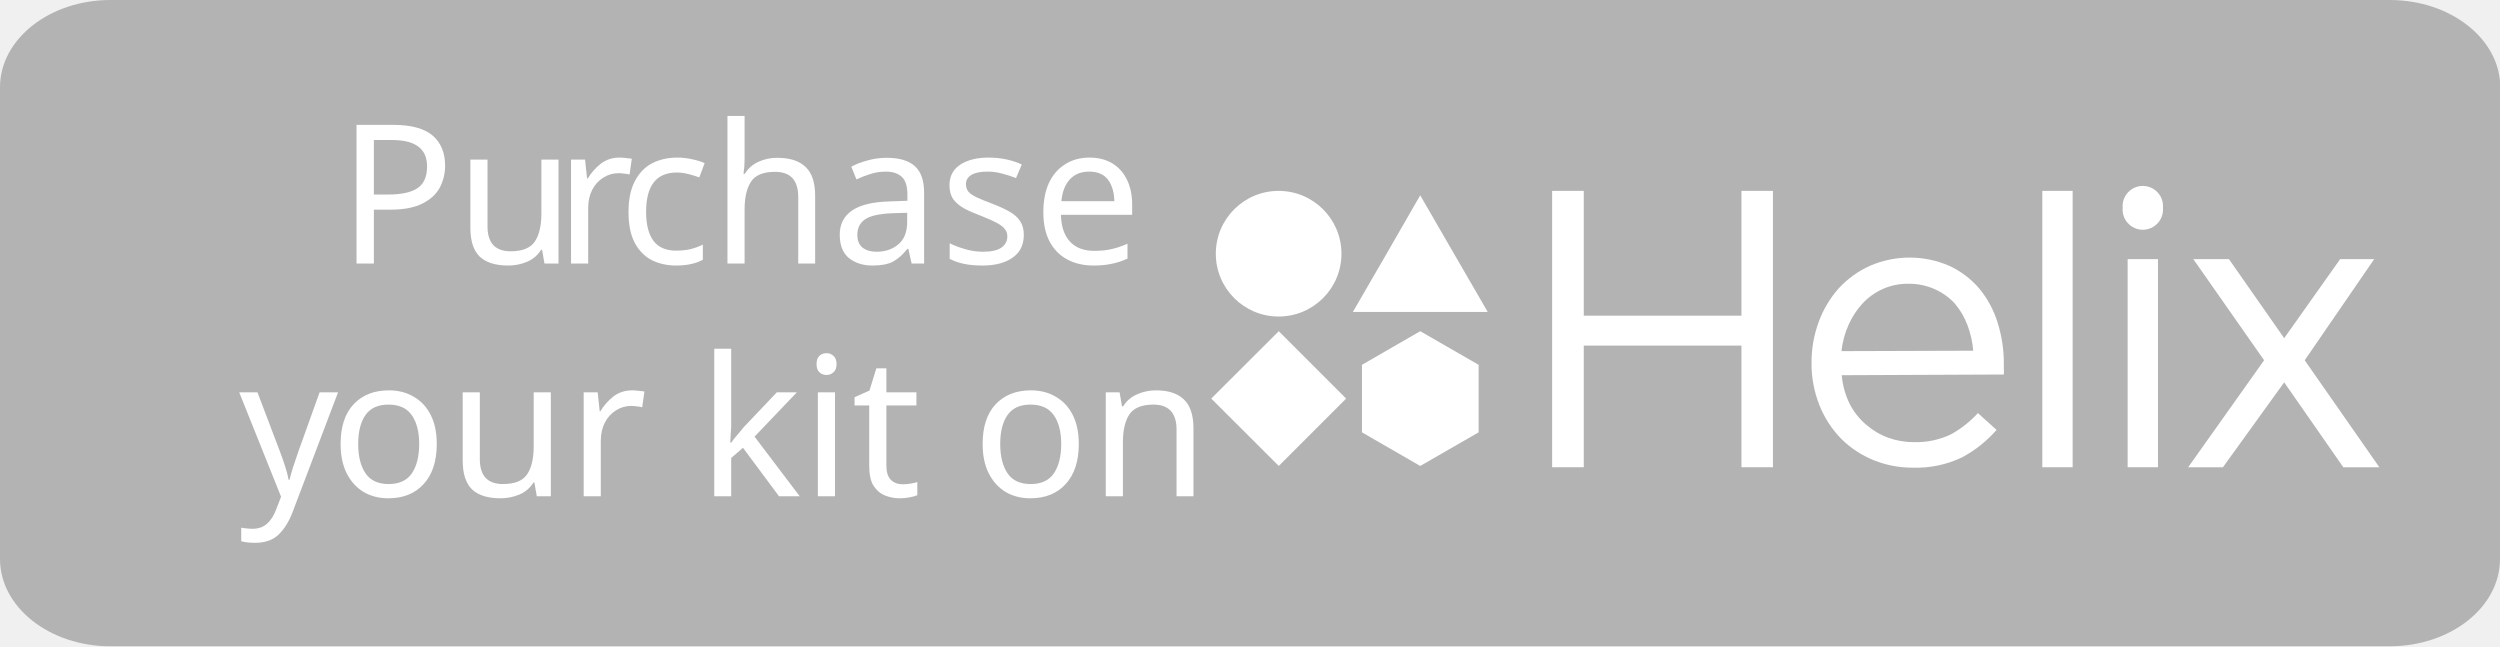
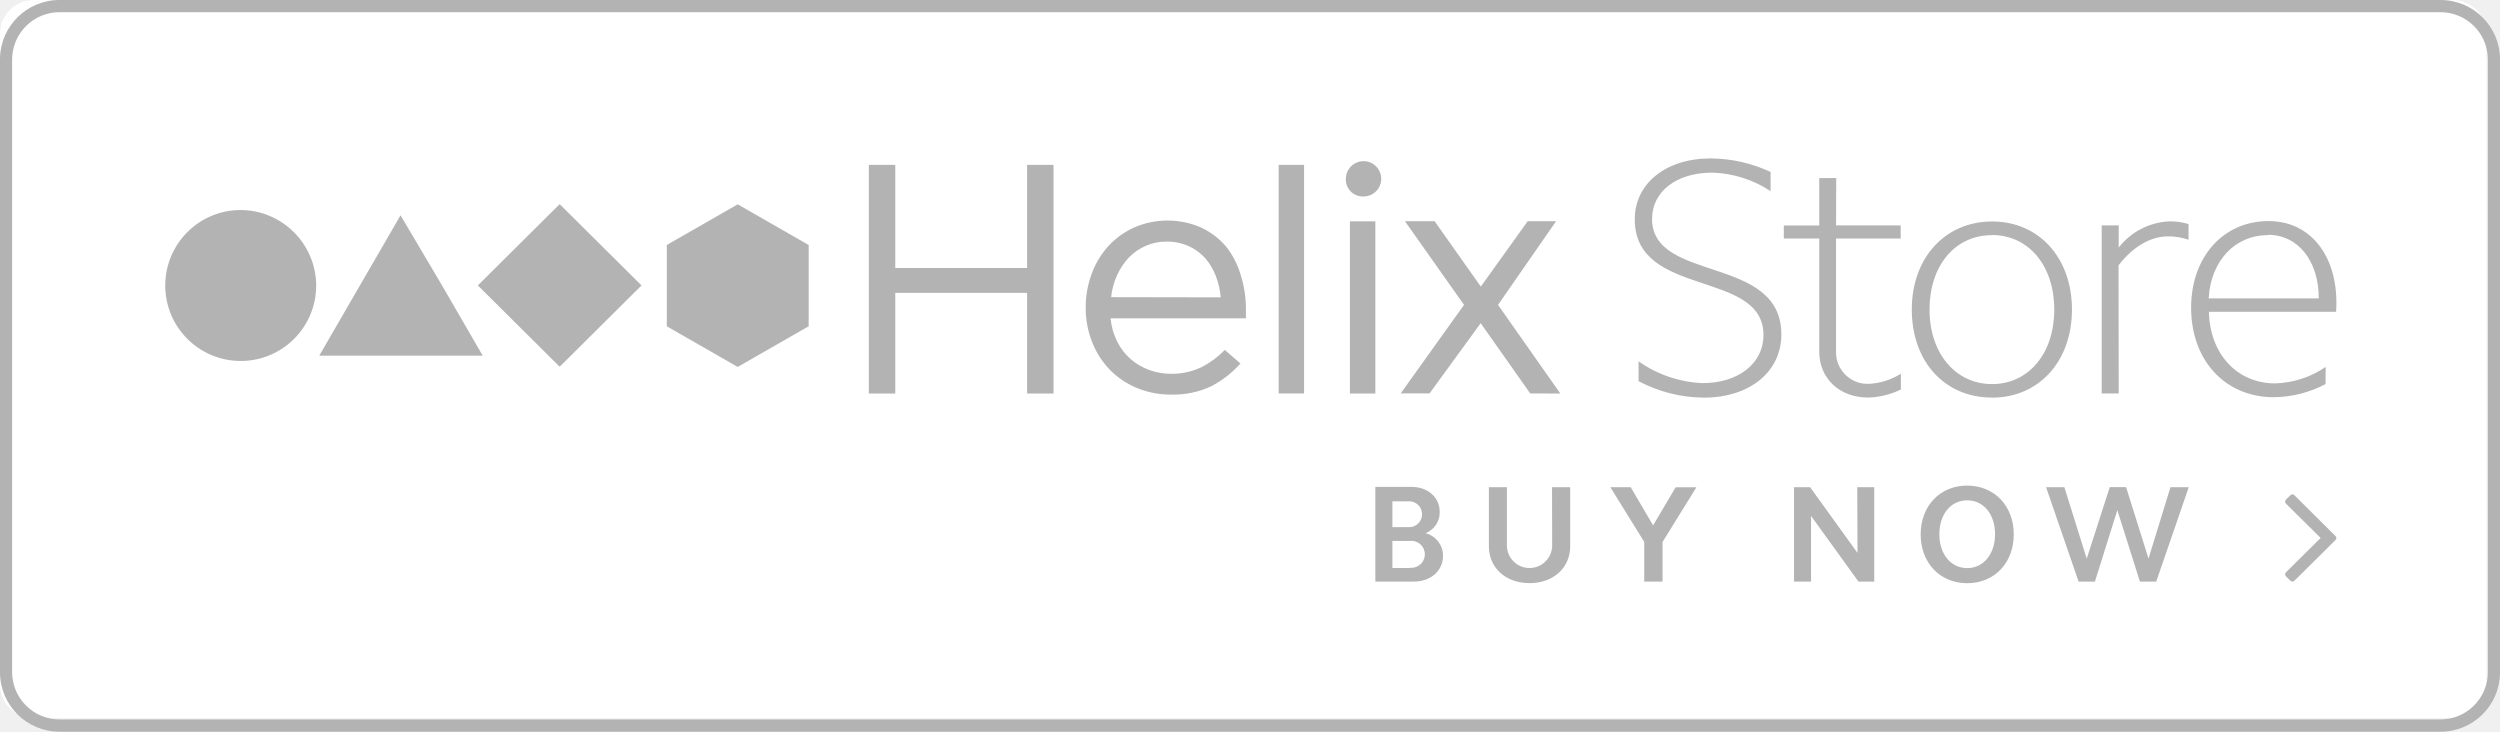
- <svg xmlns="http://www.w3.org/2000/svg" viewBox="0 0 175.5 45.37">
+ <svg xmlns="http://www.w3.org/2000/svg" viewBox="0 0 369 107.99">
  <defs>
-     <style>.cls-1{fill:#b3b3b3;}.cls-2{font-size:13.62px;font-family:TitilliumWeb-Light, Titillium Web;}.cls-2,.cls-6{fill:#fff;}.cls-3{letter-spacing:-0.01em;}.cls-4{letter-spacing:0em;}.cls-5{letter-spacing:-0.01em;}</style>
+     <style>.cls-1{isolation:isolate;}.cls-2{fill:#fff;}.cls-3{fill:#b3b3b3;fill-rule:evenodd;}</style>
  </defs>
  <g id="Warstwa_2" data-name="Warstwa 2">
-     <g id="Layer_1" data-name="Layer 1">
-       <path class="cls-1" d="M175.5,39.24c0,3.39-3.47,6.13-7.76,6.13H7.76C3.47,45.37,0,42.62,0,39.24V6.13C0,2.75,3.47,0,7.76,0h160c4.28,0,7.76,2.75,7.76,6.13Z" />
-       <text class="cls-2" transform="translate(23.7 18.5)">Pu<tspan class="cls-3" x="15.23" y="0">r</tspan>
-         <tspan class="cls-4" x="19.67" y="0">chase</tspan>
-         <tspan class="cls-5" x="-6.92" y="16.34">y</tspan>
-         <tspan x="-0.54" y="16.34">our kit on</tspan>
-       </text>
-       <path class="cls-6" d="M94.17,17.81a4.41,4.41,0,1,1-4.41-4.41,4.41,4.41,0,0,1,4.41,4.41Z" />
-       <polygon class="cls-6" points="103.8 30.35 99.7 32.71 95.61 30.35 95.61 25.61 99.7 23.25 103.8 25.61 103.8 30.35 103.8 30.35" />
-       <polygon class="cls-6" points="99.7 13.71 102.07 17.81 104.44 21.9 99.7 21.9 94.97 21.9 97.34 17.81 99.7 13.71 99.7 13.71" />
-       <polygon class="cls-6" points="89.77 32.71 85.03 27.98 89.77 23.25 94.5 27.98 89.77 32.71 89.77 32.71" />
-       <polygon class="cls-6" points="122.25 32.8 122.25 24.26 111.18 24.26 111.18 32.8 108.96 32.8 108.96 13.4 111.18 13.4 111.18 22.16 122.25 22.16 122.25 13.4 124.46 13.4 124.46 32.8 122.25 32.8 122.25 32.8" />
-       <polygon class="cls-6" points="143.37 32.8 143.37 13.4 145.5 13.4 145.5 32.8 143.37 32.8 143.37 32.8" />
-       <path class="cls-6" d="M151.84,14.59a1.42,1.42,0,1,1-2.83,0,1.42,1.42,0,1,1,2.83,0Z" />
-       <polygon class="cls-6" points="149.36 32.8 149.36 18.19 151.49 18.19 151.49 32.8 149.36 32.8 149.36 32.8" />
-       <polygon class="cls-6" points="164.28 18.19 166.67 18.19 161.79 25.29 167.03 32.8 164.5 32.8 160.35 26.84 156.05 32.8 153.61 32.8 158.94 25.29 153.97 18.19 156.47 18.19 160.35 23.74 164.28 18.19 164.28 18.19" />
-       <path class="cls-6" d="M138.52,24.62a6.61,6.61,0,0,0-.41-1.81,5.09,5.09,0,0,0-.89-1.51,4.19,4.19,0,0,0-1.4-1,4.42,4.42,0,0,0-1.88-.38,4.26,4.26,0,0,0-1.73.35,4.43,4.43,0,0,0-1.43,1,5.5,5.5,0,0,0-1,1.51,6.06,6.06,0,0,0-.51,1.87Zm-9.23,1.72a5.64,5.64,0,0,0,.55,2A4.79,4.79,0,0,0,131,29.81a5,5,0,0,0,1.56.92,5.23,5.23,0,0,0,1.81.31,5.69,5.69,0,0,0,2.59-.55A7.48,7.48,0,0,0,138.85,29l1.31,1.18a8.63,8.63,0,0,1-2.43,1.93,7.44,7.44,0,0,1-3.45.72,7.22,7.22,0,0,1-2.76-.53,6.86,6.86,0,0,1-2.27-1.5,7.13,7.13,0,0,1-1.52-2.34,7.85,7.85,0,0,1-.56-3,8.17,8.17,0,0,1,.51-2.88,7.24,7.24,0,0,1,1.41-2.35,6.7,6.7,0,0,1,2.18-1.57,7,7,0,0,1,5.57,0,6.24,6.24,0,0,1,2.11,1.6,7,7,0,0,1,1.28,2.38,9.54,9.54,0,0,1,.44,2.92v.31a4,4,0,0,1,0,.42Z" />
+     <g id="Prostokąt_1" data-name="Prostokąt 1" class="cls-1">
+       <g id="Prostokąt_1-2" data-name="Prostokąt 1">
+         <rect class="cls-2" width="367" height="106" rx="5" ry="5" />
+       </g>
+     </g>
+     <g id="helix" class="cls-1">
+       <g id="helix-2" data-name="helix">
+         <path class="cls-3" d="M35.42,31A11.14,11.14,0,1,0,46.67,42.13,11.2,11.2,0,0,0,35.42,31Zm63,5.16v12l10.47,6,10.47-6v-12l-10.47-6Zm-39.3-4.38-6,10.36-6,10.36H71.25l-6-10.36ZM70.53,42.13l12.08,12,12.08-12-12.08-12Zm81.07-2.57H132.14V24.33h-3.9V58.09h3.9V43.23H151.6V58.09h3.9V24.33h-3.9Zm37.13,18.52h3.75V24.33h-3.75ZM201.13,29a2.61,2.61,0,1,0-2.48-2.6A2.49,2.49,0,0,0,201.13,29ZM203,32.67h-3.75V58.09H203Zm27.31,25.42L221.11,45l8.57-12.35h-4.19l-6.92,9.65-6.82-9.65h-4.38L216.09,45l-9.35,13.07H211l7.55-10.37,7.31,10.37ZM180.93,36.34a10.9,10.9,0,0,0-3.7-2.78,12.36,12.36,0,0,0-9.79,0,11.76,11.76,0,0,0-3.83,2.74,12.57,12.57,0,0,0-2.47,4.09,14.08,14.08,0,0,0-.89,5,13.52,13.52,0,0,0,1,5.23,12.36,12.36,0,0,0,2.67,4.07,12.07,12.07,0,0,0,4,2.62,12.79,12.79,0,0,0,4.86.93A13.17,13.17,0,0,0,178.81,57a15.18,15.18,0,0,0,4.28-3.35l-2.31-2a13.12,13.12,0,0,1-3.39,2.52,10.08,10.08,0,0,1-4.55,1,9.29,9.29,0,0,1-3.18-.55,8.81,8.81,0,0,1-2.74-1.59,8.36,8.36,0,0,1-2-2.57,9.7,9.7,0,0,1-1-3.47H183.9a6.56,6.56,0,0,0,0-.74v-.55a16.45,16.45,0,0,0-.77-5.09A12.1,12.1,0,0,0,180.93,36.34ZM164,43.86a10.42,10.42,0,0,1,.89-3.26A9.57,9.57,0,0,1,166.63,38a7.8,7.8,0,0,1,2.51-1.73,7.56,7.56,0,0,1,3-.61,7.84,7.84,0,0,1,3.3.66,7.39,7.39,0,0,1,2.46,1.8,8.84,8.84,0,0,1,1.56,2.63,11.46,11.46,0,0,1,.72,3.14Zm79.85-11.58c0-4,3.59-6.8,8.87-6.8a16.53,16.53,0,0,1,8.62,2.73V25.38a21.33,21.33,0,0,0-8.82-2c-6.67,0-11.23,3.72-11.23,9,0,11.66,19,7.34,19,17.07,0,4.17-3.69,7.1-9,7.1a17.69,17.69,0,0,1-9.44-3.22v2.93a20.88,20.88,0,0,0,9.64,2.43c6.77,0,11.44-3.82,11.44-9.33C262.92,37.54,243.84,41.81,243.84,32.28Zm27.18-6h-2.51v7h-5.23v1.93h5.23V51.88c0,4,3,6.8,7.23,6.8a11.68,11.68,0,0,0,4.82-1.19V55.16a9.82,9.82,0,0,1-4.62,1.49A4.66,4.66,0,0,1,271,51.78V35.21h9.54V33.27H271Zm23,32.41c6.92,0,11.79-5.36,11.79-13s-4.87-13-11.79-13-11.85,5.36-11.85,13S287,58.68,294,58.68Zm0-24c5.38,0,9.18,4.51,9.18,11s-3.8,11-9.18,11-9.23-4.52-9.23-11S288.56,34.71,294,34.71Zm18.67,4.47c2.15-2.78,4.72-4.27,7.33-4.27a8.88,8.88,0,0,1,3,.5V33.07a9.31,9.31,0,0,0-2.77-.4,10.06,10.06,0,0,0-7.54,3.87V33.27h-2.51V58.08h2.51Zm30.57,15a13.92,13.92,0,0,1-7.44,2.43c-5.64,0-9.64-4.32-9.8-10.57h18.77a12.16,12.16,0,0,0,.05-1.39c0-7-3.9-12-10-12-6.72,0-11.44,5.31-11.44,12.8,0,7.74,5,13.2,12.2,13.2a16.78,16.78,0,0,0,7.64-1.94Zm-8.51-19.5c4.46,0,7.49,3.87,7.49,9.38H326C326.31,38.53,329.85,34.71,334.72,34.71Zm-124.26,44a3.26,3.26,0,0,0,2-3.1c0-2.14-1.74-3.7-4.17-3.7H203V85.84h5.68c2.52,0,4.31-1.58,4.31-3.83A3.42,3.42,0,0,0,210.46,78.71ZM205.52,74h2.27a1.91,1.91,0,1,1,0,3.8h-2.27Zm2.58,9.84h-2.58v-4h2.58a2,2,0,0,1,2.21,2A2,2,0,0,1,208.09,83.8Zm21-3.34a3.34,3.34,0,1,1-6.68,0V71.91h-2.66v8.72c0,3.18,2.47,5.44,6,5.44s6-2.27,6-5.44V71.91h-2.68ZM244,77.54l-3.31-5.63h-3l5,8.08v5.85h2.7V80l5-8.08h-3.06Zm30.17,4.07-7-9.7H264.8V85.84h2.51V76.15l7,9.69h2.33V71.91h-2.51Zm16.19-9.94c-4,0-6.87,3-6.87,7.2s2.84,7.21,6.87,7.21,6.87-3,6.87-7.21S294.36,71.67,290.33,71.67Zm0,12.18c-2.43,0-4.11-2.06-4.11-5s1.68-5,4.11-5,4.11,2.06,4.11,5S292.76,83.86,290.33,83.86Zm26.76-1.4-3.31-10.55h-2.41L308,82.46,304.7,71.91H302l4.8,13.93h2.41l3.31-10.54,3.33,10.54h2.41l4.8-13.93h-2.7Zm21.54-9.35a.42.42,0,0,0-.3-.13.41.41,0,0,0-.3.13l-.65.64a.4.4,0,0,0-.13.3.4.4,0,0,0,.13.3l5.12,5.06-5.12,5.07a.4.4,0,0,0-.13.3.4.4,0,0,0,.13.3l.65.64a.41.41,0,0,0,.3.13.42.42,0,0,0,.3-.13l6.06-6a.41.41,0,0,0,0-.59ZM360.21,0H8.79A8.77,8.77,0,0,0,0,8.7V99.29A8.77,8.77,0,0,0,8.79,108H360.21a8.77,8.77,0,0,0,8.79-8.7V8.7A8.77,8.77,0,0,0,360.21,0Zm7,99.29a7,7,0,0,1-7,6.9H8.79a7,7,0,0,1-7-6.9V8.7a7,7,0,0,1,7-6.9H360.21a7,7,0,0,1,7,6.9Z" />
+       </g>
    </g>
  </g>
</svg>
